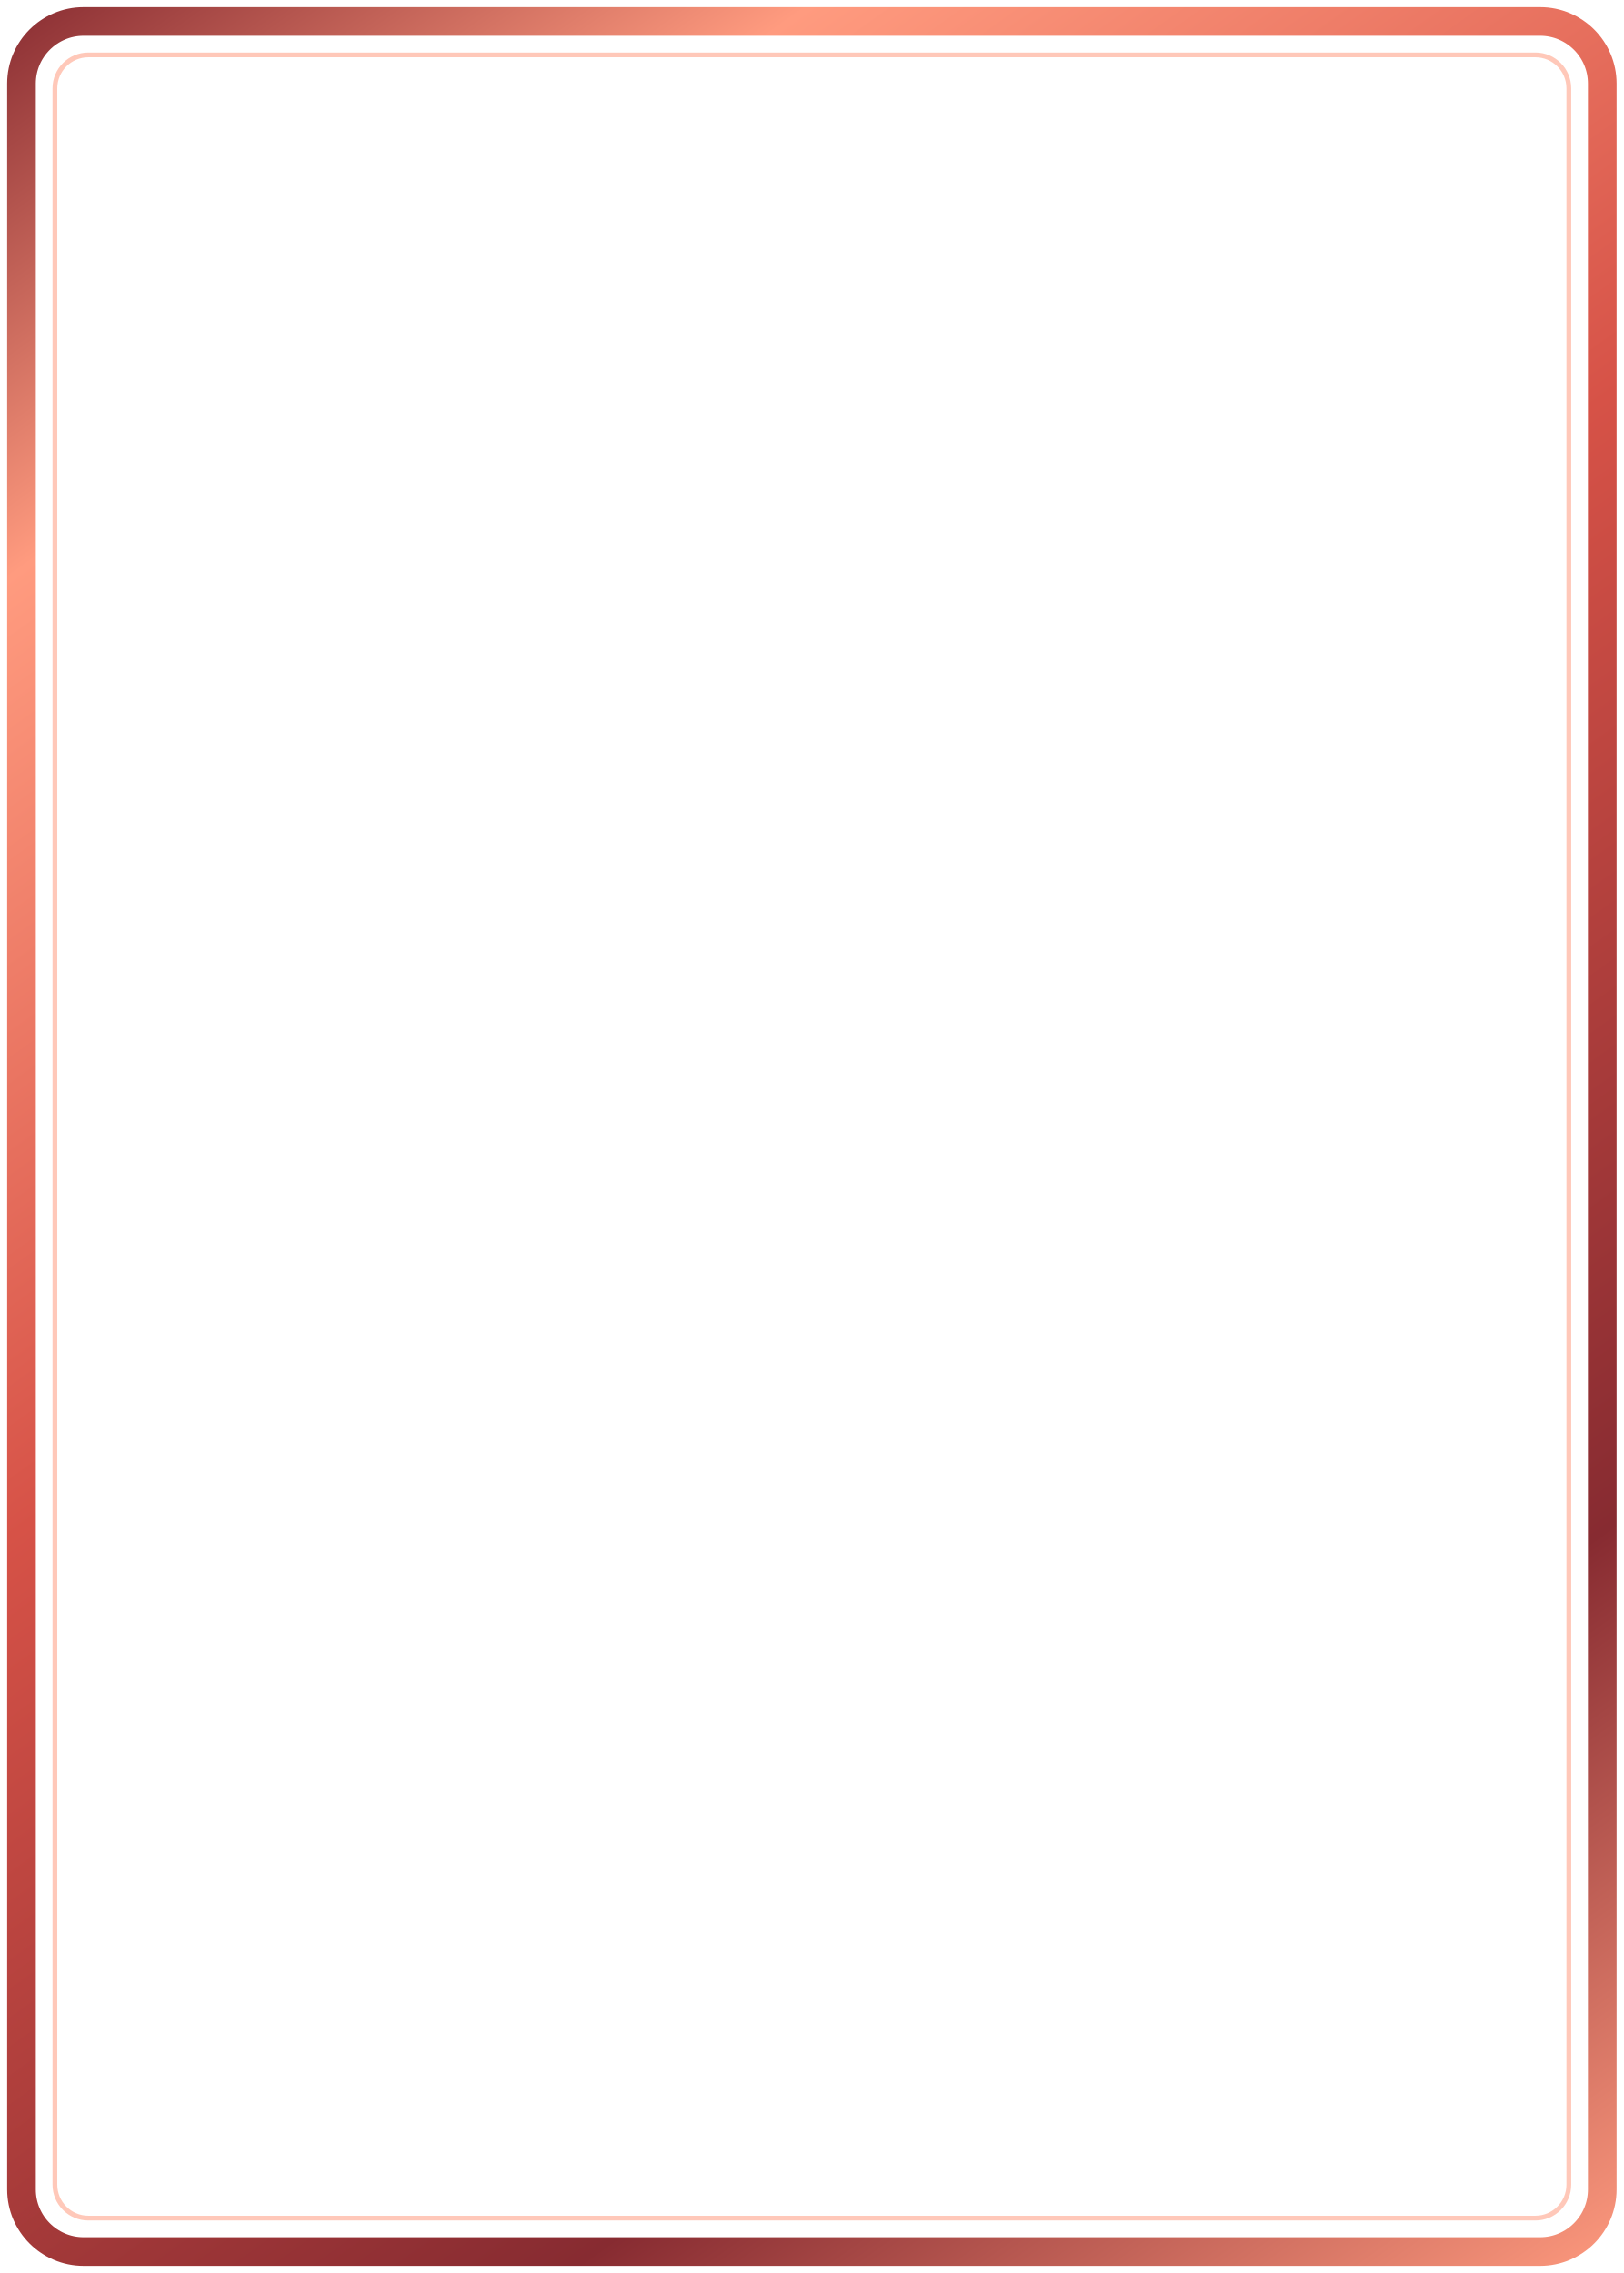
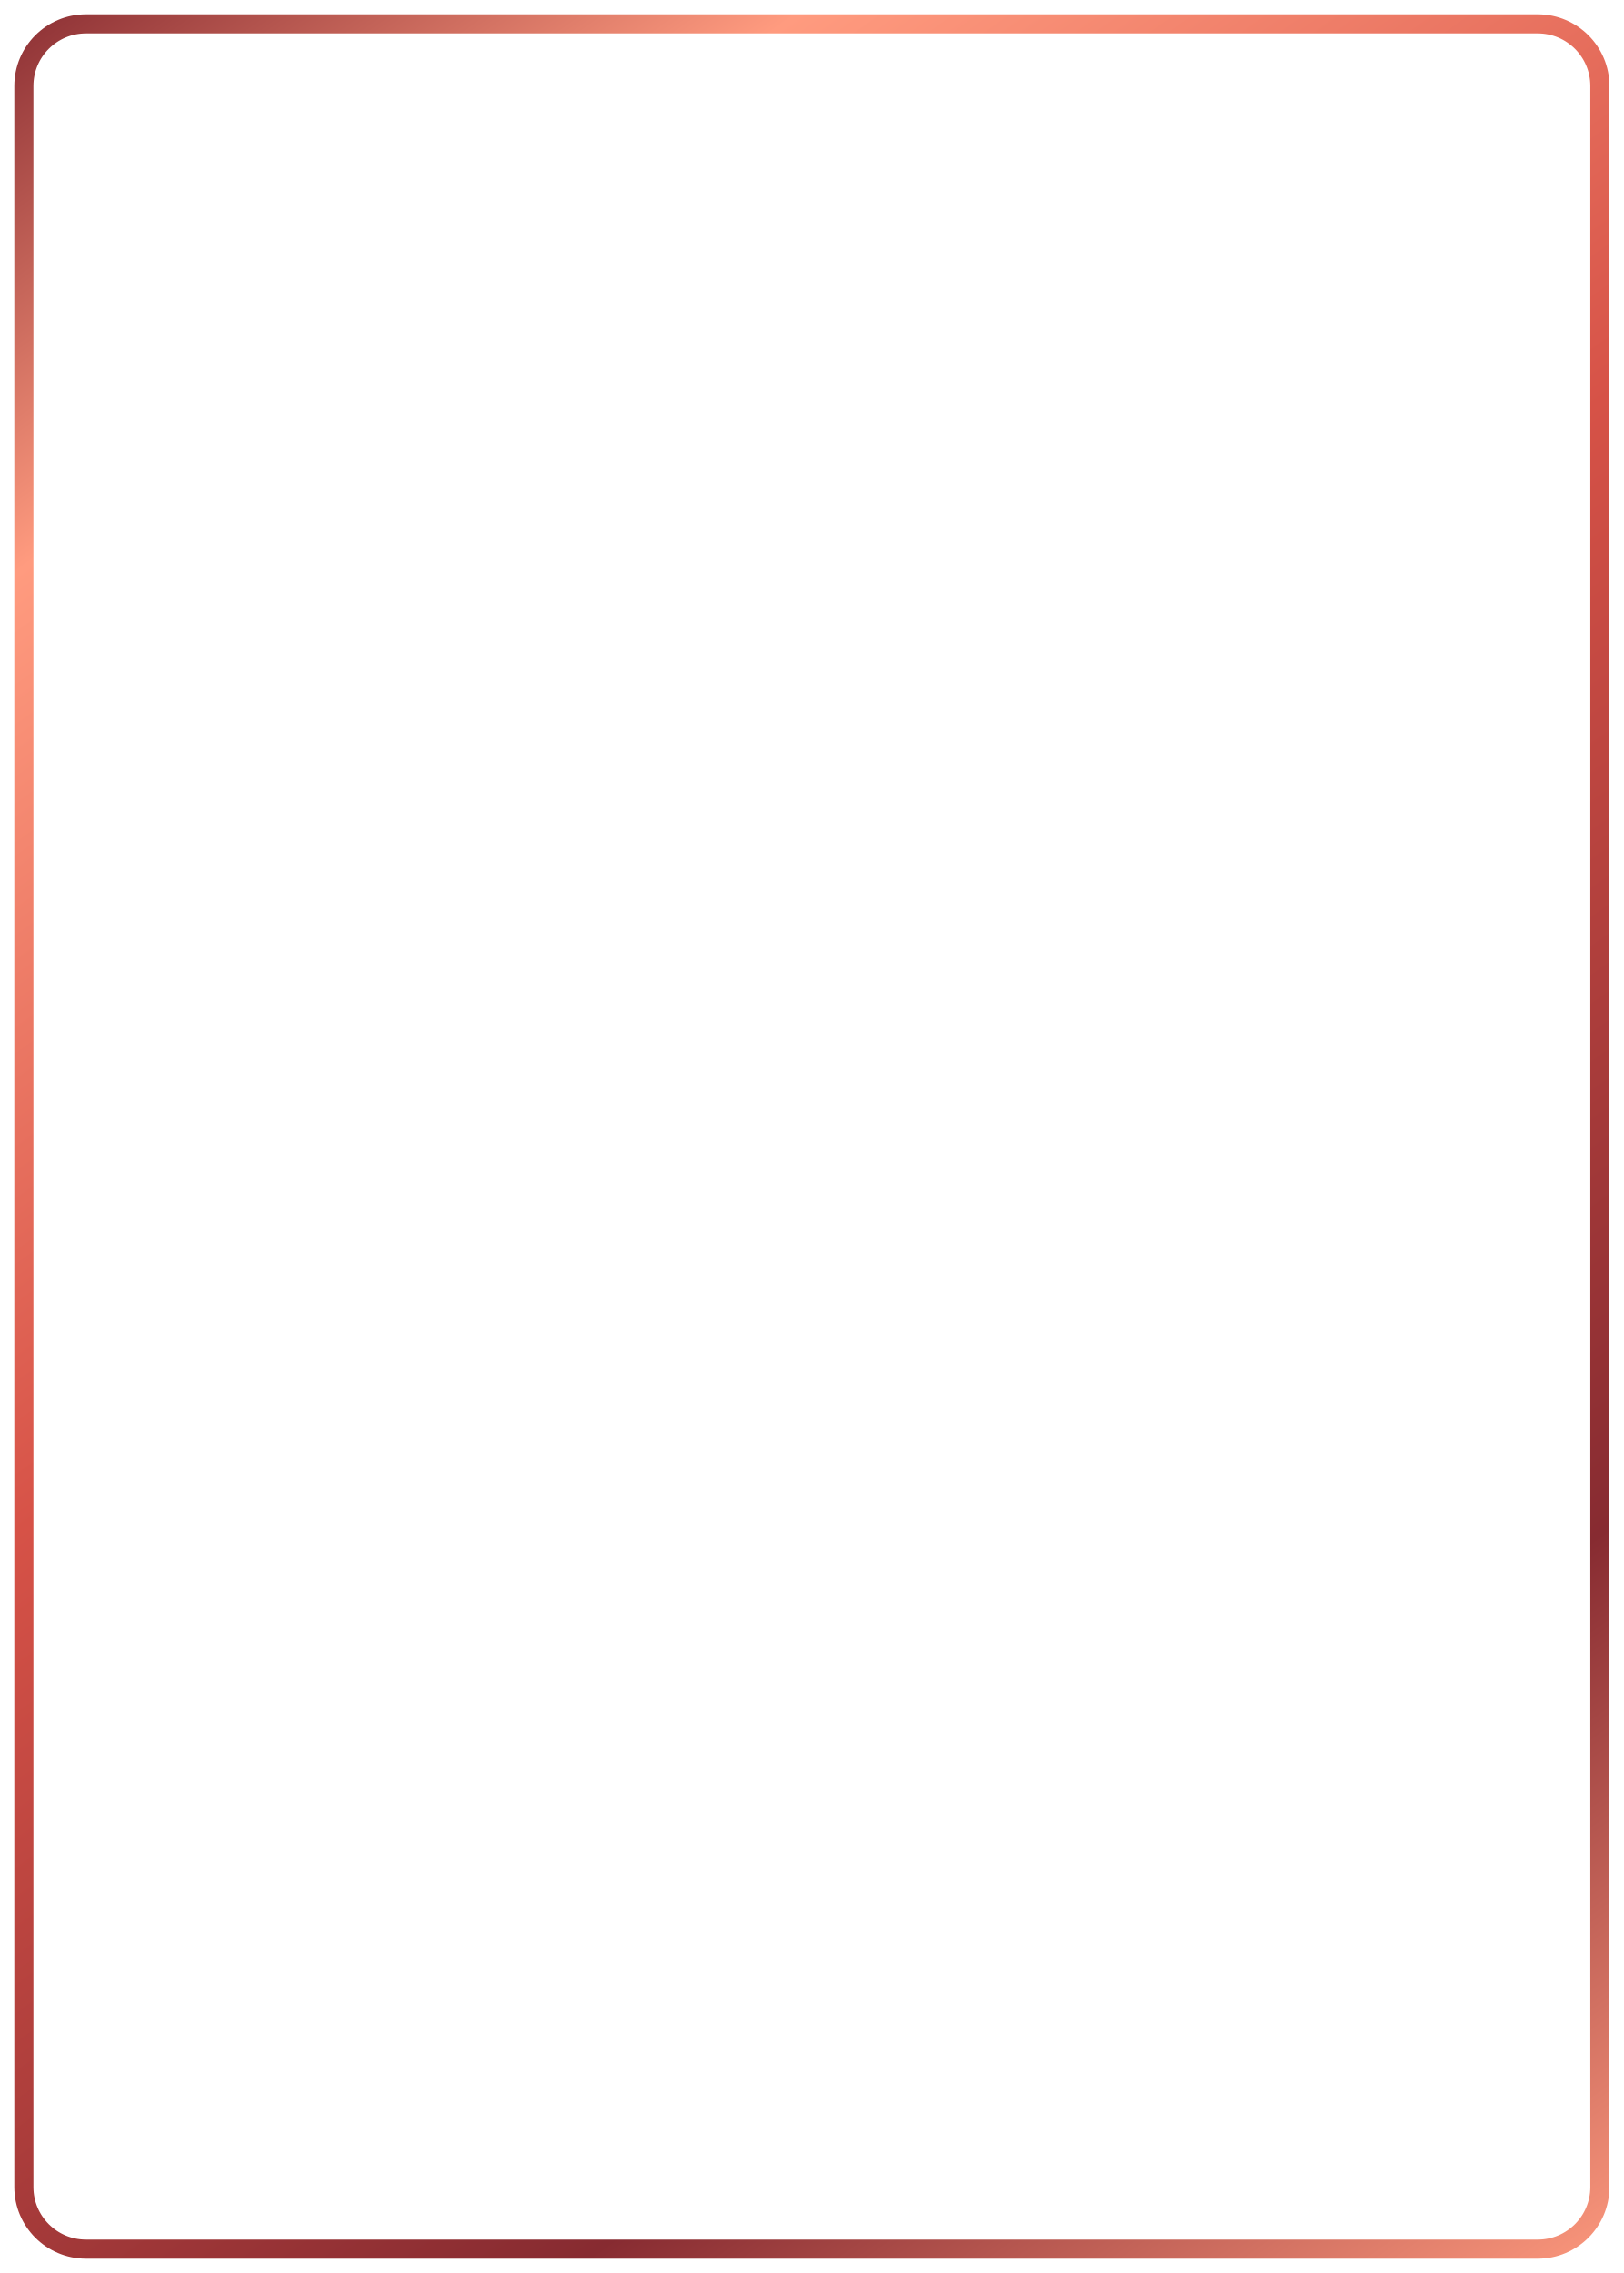
<svg xmlns="http://www.w3.org/2000/svg" viewBox="0 0 340 476" fill="none" aria-hidden="true">
  <defs>
    <linearGradient id="metal" x1="0" y1="0" x2="340" y2="476" gradientUnits="userSpaceOnUse">
      <stop offset="0" stop-color="#872b31" />
      <stop offset=".17" stop-color="#ff9b7f" />
      <stop offset=".45" stop-color="#d65247" />
      <stop offset=".78" stop-color="#872b31" />
      <stop offset="1" stop-color="#ff9b7f" />
    </linearGradient>
  </defs>
-   <rect x="4.5" y="4.5" width="331" height="467" rx="13" stroke="url(#metal)" stroke-width="6" />
-   <rect x="11.5" y="11.5" width="317" height="453" rx="7" stroke="#ff9b7f" opacity=".55" stroke-width="1" />
+   <rect x="5" y="5" width="330" height="466" rx="13" stroke="url(#metal)" stroke-width="4" />
</svg>
